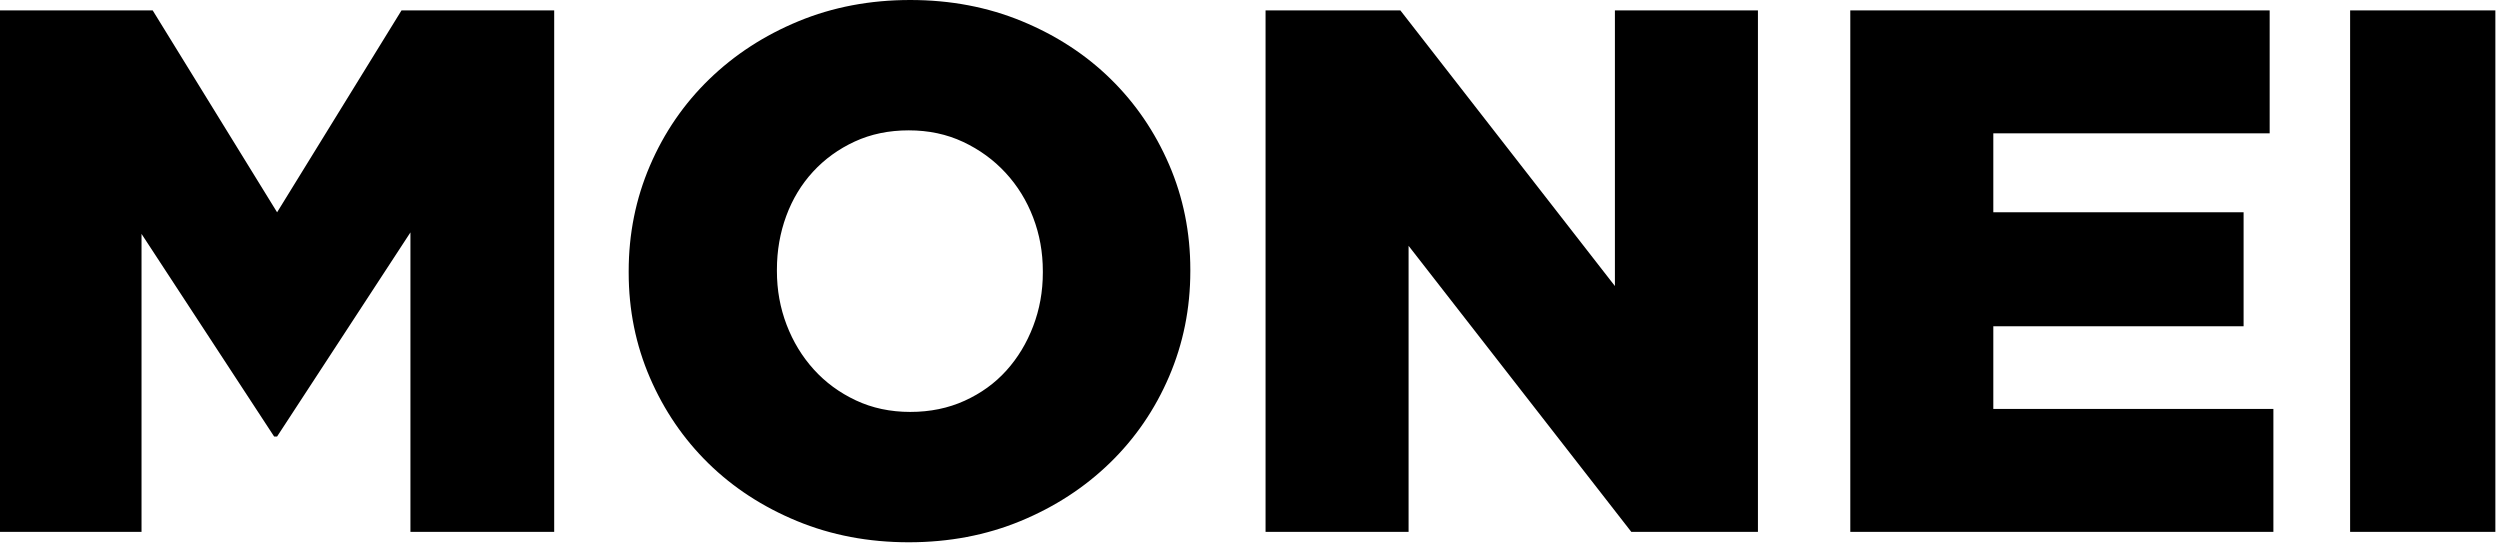
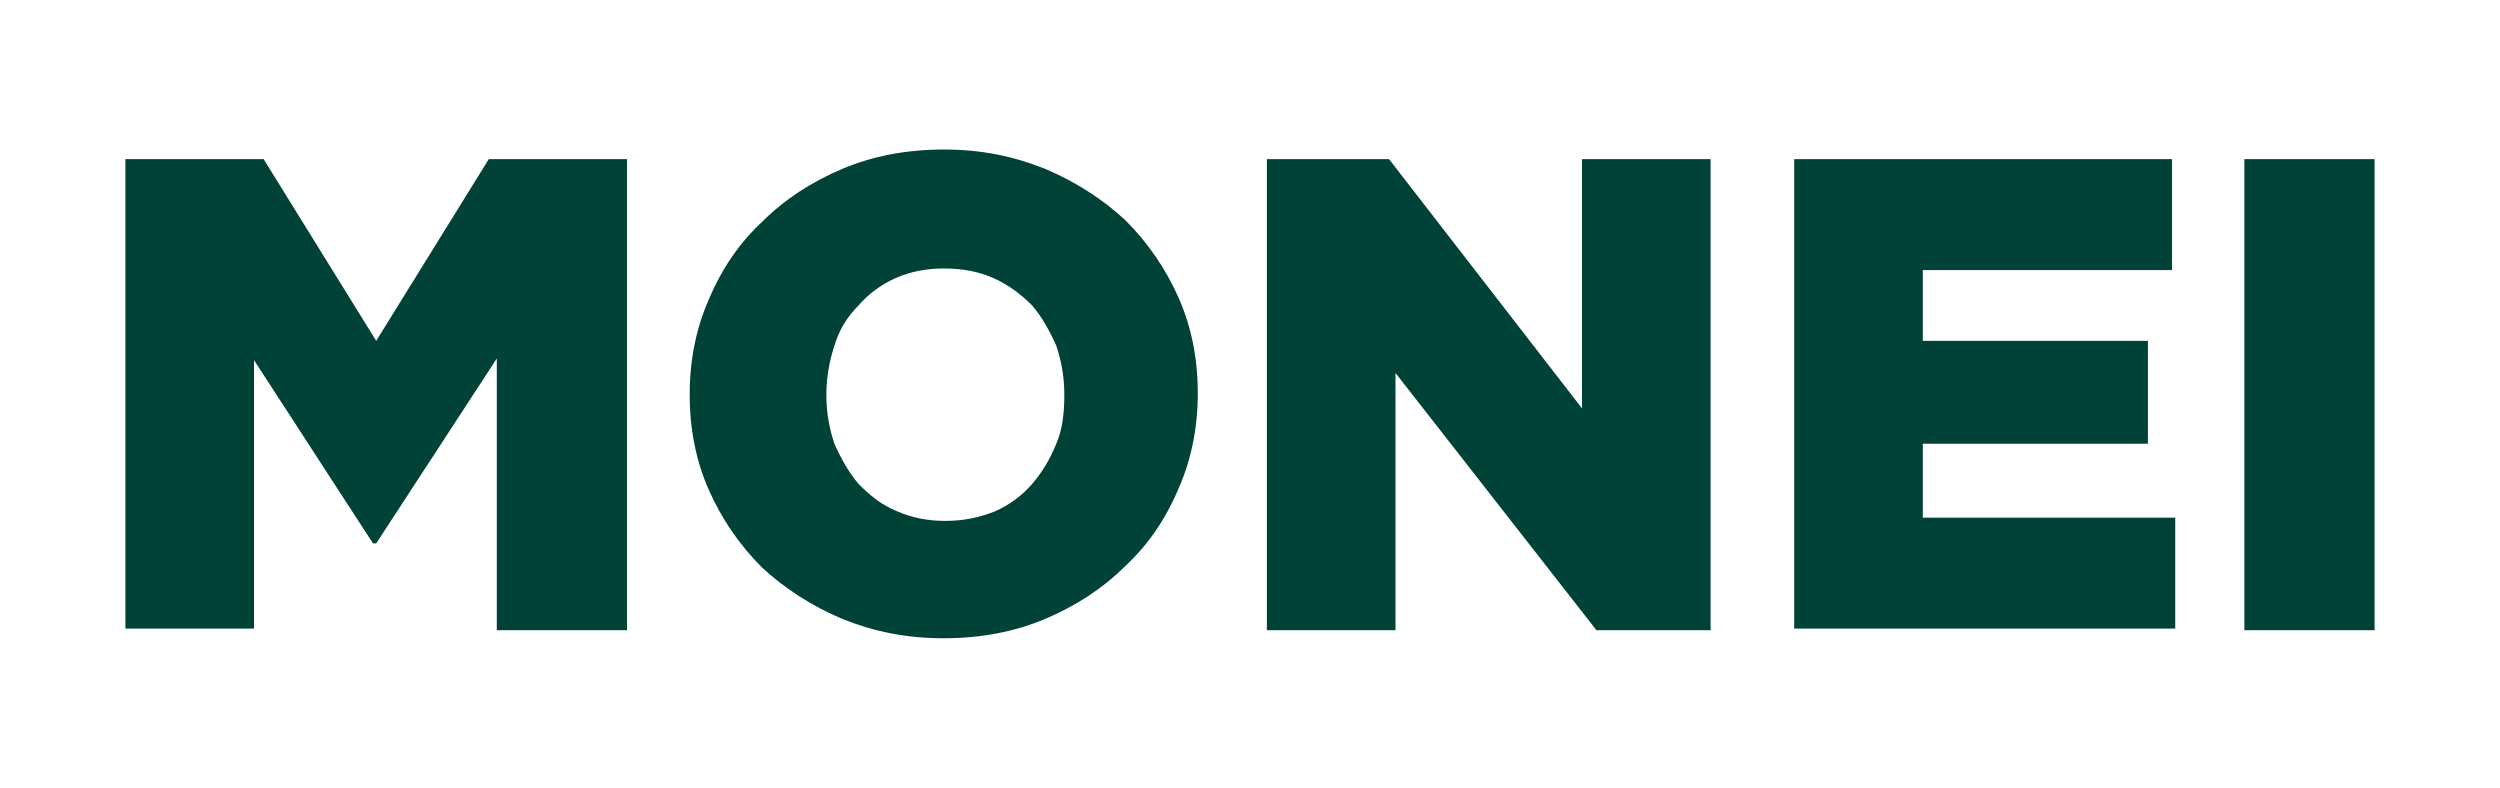
- <svg xmlns="http://www.w3.org/2000/svg" width="393px" height="86px" viewBox="0 0 393 86" version="1.1">
-   <defs />
-   <g id="Page-1" stroke="none" stroke-width="1" fill="none" fill-rule="evenodd">
-     <path d="M0,1.639 L24.005,1.639 L43.56,33.372 L63.115,1.639 L87.119,1.639 L87.119,83.607 L64.52,83.607 L64.52,36.534 L43.56,68.618 L43.091,68.618 L22.248,36.768 L22.248,83.607 L0,83.607 L0,1.639 Z M143.091,64.754 C146.214,64.754 149.063,64.169 151.639,62.998 C154.215,61.827 156.401,60.246 158.197,58.255 C159.992,56.265 161.397,53.942 162.412,51.288 C163.427,48.634 163.934,45.824 163.934,42.857 L163.934,42.623 C163.934,39.657 163.427,36.846 162.412,34.192 C161.397,31.538 159.953,29.196 158.08,27.166 C156.206,25.137 153.981,23.517 151.405,22.307 C148.829,21.097 145.98,20.492 142.857,20.492 C139.735,20.492 136.905,21.077 134.368,22.248 C131.831,23.419 129.645,25 127.81,26.991 C125.976,28.981 124.571,31.304 123.595,33.958 C122.619,36.612 122.131,39.422 122.131,42.389 L122.131,42.623 C122.131,45.589 122.639,48.4 123.653,51.054 C124.668,53.708 126.093,56.05 127.927,58.08 C129.762,60.109 131.967,61.729 134.543,62.939 C137.119,64.149 139.969,64.754 143.091,64.754 L143.091,64.754 Z M142.857,85.246 C136.534,85.246 130.679,84.134 125.293,81.909 C119.906,79.684 115.262,76.659 111.358,72.834 C107.455,69.009 104.391,64.52 102.166,59.368 C99.941,54.215 98.829,48.712 98.829,42.857 L98.829,42.623 C98.829,36.768 99.941,31.245 102.166,26.054 C104.391,20.863 107.494,16.335 111.475,12.471 C115.457,8.607 120.14,5.562 125.527,3.337 C130.913,1.112 136.768,0 143.091,0 C149.415,0 155.269,1.112 160.656,3.337 C166.042,5.562 170.687,8.587 174.59,12.412 C178.493,16.237 181.557,20.726 183.782,25.878 C186.007,31.03 187.119,36.534 187.119,42.389 L187.119,42.623 C187.119,48.478 186.007,54.001 183.782,59.192 C181.557,64.383 178.454,68.911 174.473,72.775 C170.492,76.639 165.808,79.684 160.422,81.909 C155.035,84.134 149.18,85.246 142.857,85.246 L142.857,85.246 Z M198.946,1.639 L220.141,1.639 L253.864,44.965 L253.864,1.639 L276.347,1.639 L276.347,83.607 L256.44,83.607 L221.429,38.642 L221.429,83.607 L198.946,83.607 L198.946,1.639 Z M290.867,1.639 L356.792,1.639 L356.792,20.96 L313.349,20.96 L313.349,33.372 L352.693,33.372 L352.693,51.288 L313.349,51.288 L313.349,64.286 L357.377,64.286 L357.377,83.607 L290.867,83.607 L290.867,1.639 Z M369.438,1.639 L392.272,1.639 L392.272,83.607 L369.438,83.607 L369.438,1.639 Z" id="MONEI" fill="#000000" />
+ <svg xmlns="http://www.w3.org/2000/svg" version="1.1" id="Layer_1" x="0px" y="0px" viewBox="0 0 155.5 49" style="enable-background:new 0 0 155.5 49;" xml:space="preserve">
+   <style type="text/css">
+ 	.st0{fill:#004238;}
+ </style>
+   <g id="Page-1">
+     <path id="MONEI" class="st0" d="M7.8,9.9h8.6l7,11.3l7-11.3h8.6v29.3h-8.1V22.3l-7.5,11.5h-0.2   l-7.4-11.4v16.7H7.8V9.9z M58.8,32.4c1.1,0,2.1-0.2,3.1-0.6c0.9-0.4,1.7-1,2.3-1.7c0.6-0.7,1.1-1.5,1.5-2.5c0.4-0.9,0.5-2,0.5-3   v-0.1c0-1.1-0.2-2.1-0.5-3c-0.4-0.9-0.9-1.8-1.5-2.5c-0.7-0.7-1.5-1.3-2.4-1.7s-1.9-0.6-3.1-0.6c-1.1,0-2.1,0.2-3,0.6   c-0.9,0.4-1.7,1-2.3,1.7c-0.7,0.7-1.2,1.5-1.5,2.5c-0.3,0.9-0.5,2-0.5,3v0.1c0,1.1,0.2,2.1,0.5,3c0.4,0.9,0.9,1.8,1.5,2.5   c0.7,0.7,1.4,1.3,2.4,1.7C56.7,32.2,57.7,32.4,58.8,32.4L58.8,32.4z M58.7,39.7c-2.3,0-4.3-0.4-6.3-1.2c-1.9-0.8-3.6-1.9-5-3.2   c-1.4-1.4-2.5-3-3.3-4.8c-0.8-1.8-1.2-3.8-1.2-5.9v-0.1c0-2.1,0.4-4.1,1.2-5.9c0.8-1.9,1.9-3.5,3.3-4.8c1.4-1.4,3.1-2.5,5-3.3   c1.9-0.8,4-1.2,6.3-1.2c2.3,0,4.3,0.4,6.3,1.2c1.9,0.8,3.6,1.9,5,3.2c1.4,1.4,2.5,3,3.3,4.8c0.8,1.8,1.2,3.8,1.2,5.9v0.1   c0,2.1-0.4,4.1-1.2,5.9c-0.8,1.9-1.9,3.5-3.3,4.8c-1.4,1.4-3.1,2.5-5,3.3C63.1,39.3,61,39.7,58.7,39.7L58.7,39.7z M78.8,9.9h7.6   l12,15.5V9.9h8v29.3h-7.1l-12.5-16v16h-8V9.9z M111.6,9.9h23.5v6.9h-15.5v4.4h14v6.4h-14v4.6h15.7v6.9h-23.7V9.9z M139.6,9.9h8.1   v29.3h-8.1V9.9z" />
  </g>
</svg>
